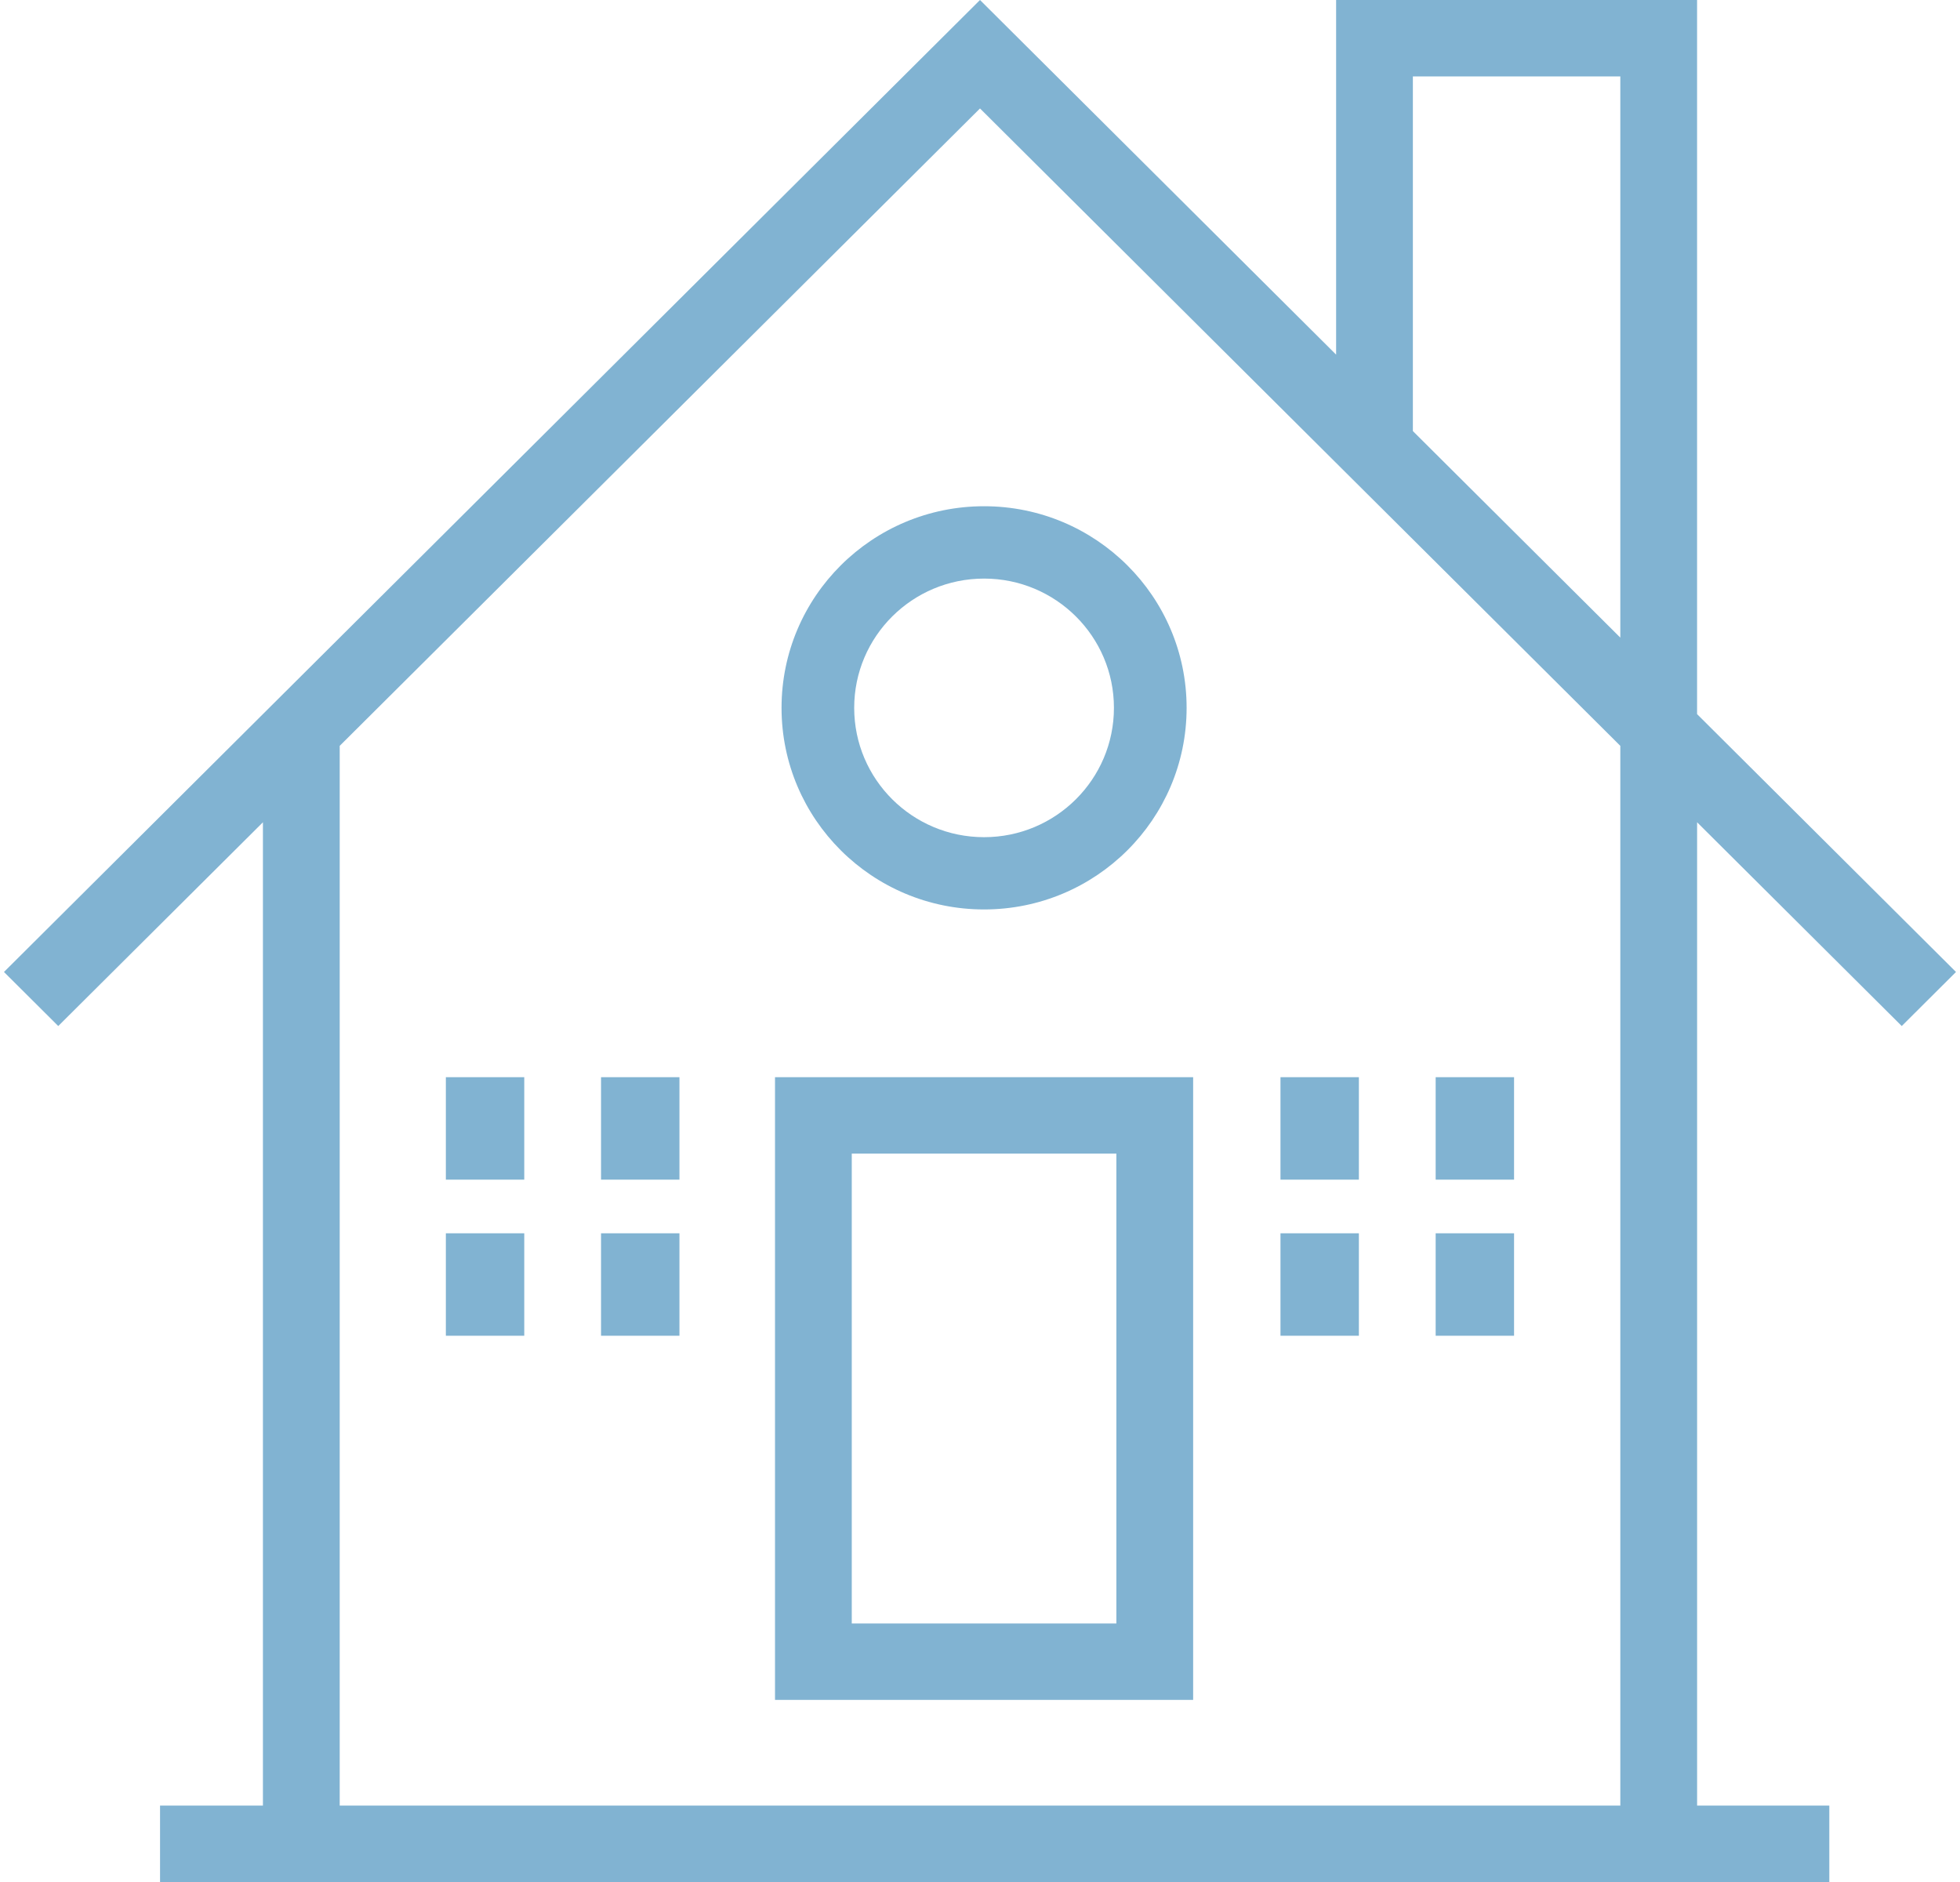
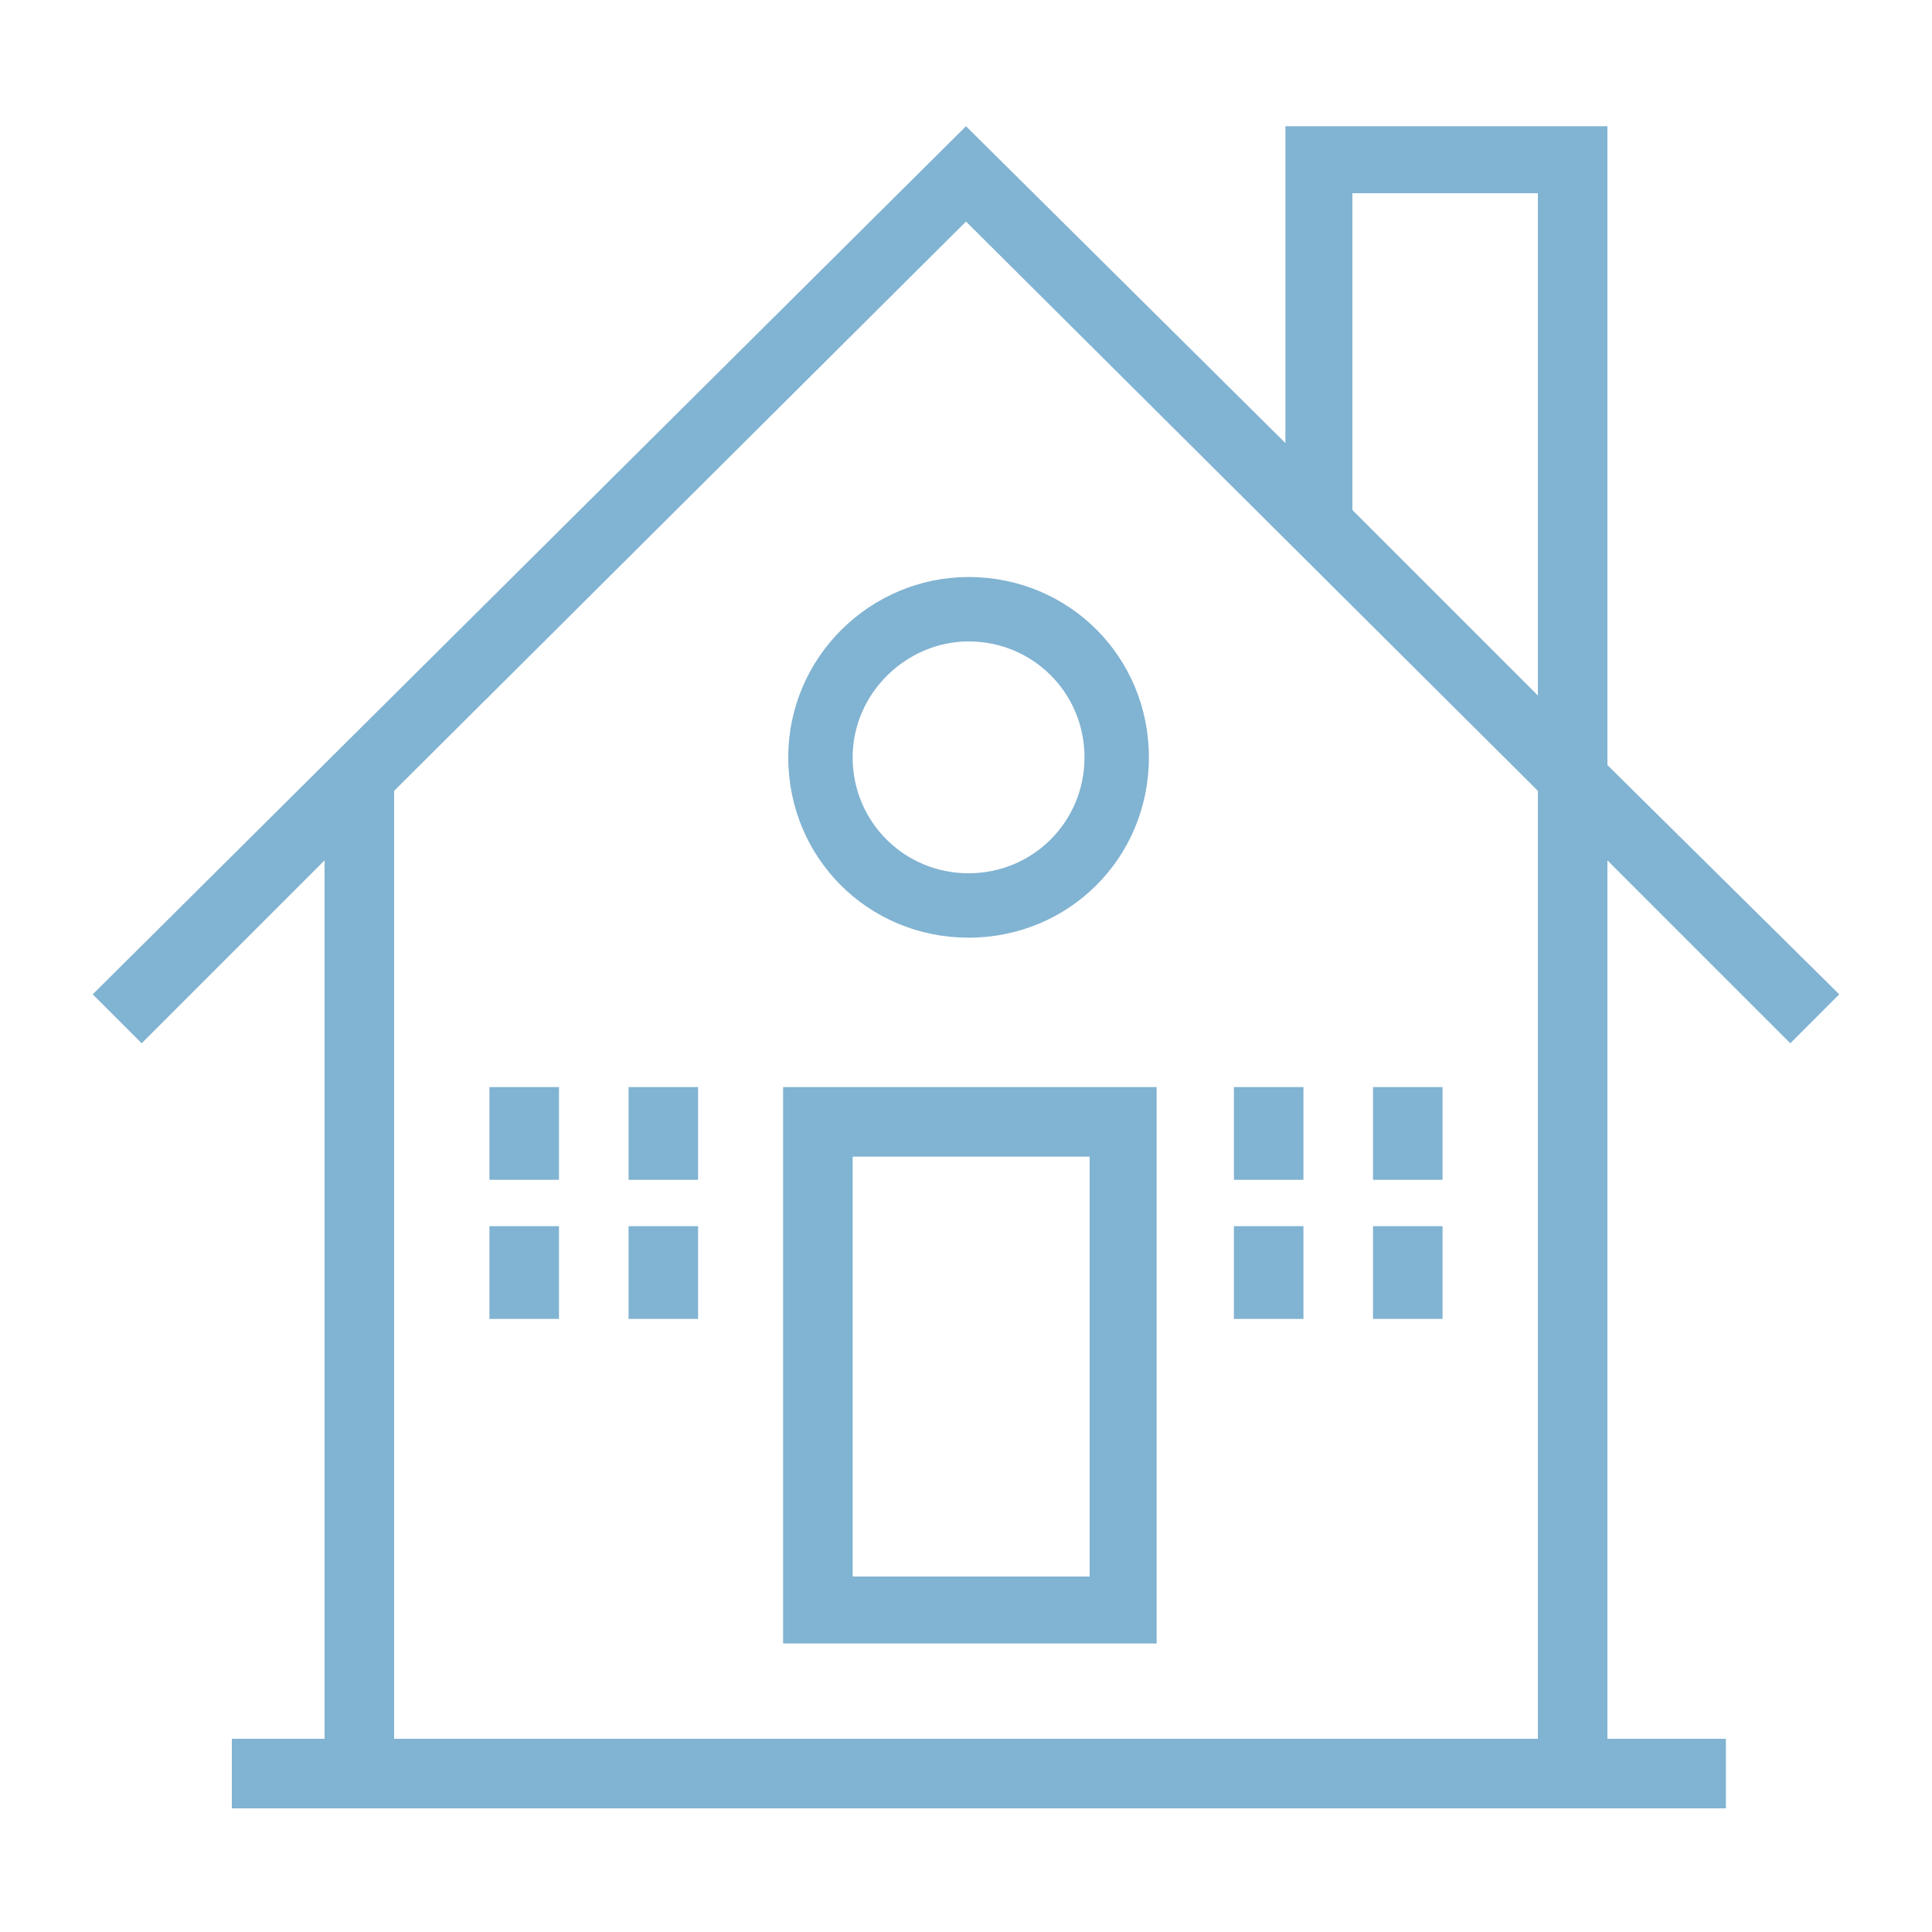
- <svg xmlns="http://www.w3.org/2000/svg" width="75" height="72" viewBox="0 0 75 72">
-   <g fill="#81B3D2">
-     <path d="M29.656 65.033h16V41.21h-16v23.823zm2.937-20.899h10.125V62.11H32.593V44.134z" />
-     <path d="M72.771 39.253l2.076-2.068-9.908-9.865V0H51.127v13.567L37.5 0 .152 37.185l2.077 2.068 7.832-7.795v37.618H6.124V72h63.875v-2.924H64.94V31.458l7.831 7.795zM62.002 69.076H12.999V28.534L37.5 4.149l24.502 24.385v40.542zm0-44.682l-7.938-7.902V2.924h7.938v21.47z" />
-     <path d="M29.906 27.08c0 4.261 3.47 7.713 7.75 7.713 4.279 0 7.75-3.452 7.75-7.713 0-4.259-3.471-7.713-7.75-7.713-4.281 0-7.75 3.454-7.75 7.713zm7.75-4.945c2.744 0 4.969 2.214 4.969 4.945 0 2.732-2.225 4.948-4.969 4.948-2.746 0-4.97-2.216-4.97-4.948 0-2.731 2.225-4.945 4.97-4.945zM17.061 41.21h3v3.919h-3zM22.999 41.21h3v3.919h-3zM17.061 47.182h3v3.919h-3zM22.999 47.182h3v3.919h-3zM48.998 41.21h3v3.919h-3zM54.936 41.21h3v3.919h-3zM48.998 47.182h3v3.919h-3zM54.936 47.182h3v3.919h-3z" />
+ <svg xmlns="http://www.w3.org/2000/svg" version="1.1" id="Слой_1" x="0px" y="0px" viewBox="0 0 75 75" style="enable-background:new 0 0 75 75;" xml:space="preserve">
+   <style type="text/css">
+ 	.st0{fill:#81B3D2;}
+ </style>
+   <g>
+     <path class="st0" d="M30.4,63.8h14.5V42.2H30.4C30.4,42.2,30.4,63.8,30.4,63.8z M33.1,44.9h9.2v16.3h-9.2   C33.1,61.2,33.1,44.9,33.1,44.9z" />
+     <path class="st0" d="M69.5,40.5l1.9-1.9l-9-8.9V4.9H49.9v12.3L37.5,4.9L3.6,38.6l1.9,1.9l7.1-7.1v34.1H9v2.7H67v-2.7h-4.6V33.4   L69.5,40.5z M59.7,67.5H15.3V30.7L37.5,8.6l22.2,22.1C59.7,30.7,59.7,67.5,59.7,67.5z M59.7,27l-7.2-7.2V7.5h7.2   C59.7,7.5,59.7,27,59.7,27z" />
+     <path class="st0" d="M30.6,29.4c0,3.9,3.1,7,7,7c3.9,0,7-3.1,7-7c0-3.9-3.1-7-7-7C33.8,22.4,30.6,25.5,30.6,29.4z M37.6,24.9   c2.5,0,4.5,2,4.5,4.5c0,2.5-2,4.5-4.5,4.5c-2.5,0-4.5-2-4.5-4.5C33.1,26.9,35.2,24.9,37.6,24.9z M19,42.2h2.7v3.6H19V42.2z    M24.4,42.2h2.7v3.6h-2.7V42.2z M19,47.6h2.7v3.6H19V47.6z M24.4,47.6h2.7v3.6h-2.7V47.6z M47.9,42.2h2.7v3.6h-2.7V42.2z    M53.3,42.2H56v3.6h-2.7V42.2z M47.9,47.6h2.7v3.6h-2.7V47.6z M53.3,47.6H56v3.6h-2.7V47.6z" />
  </g>
</svg>
